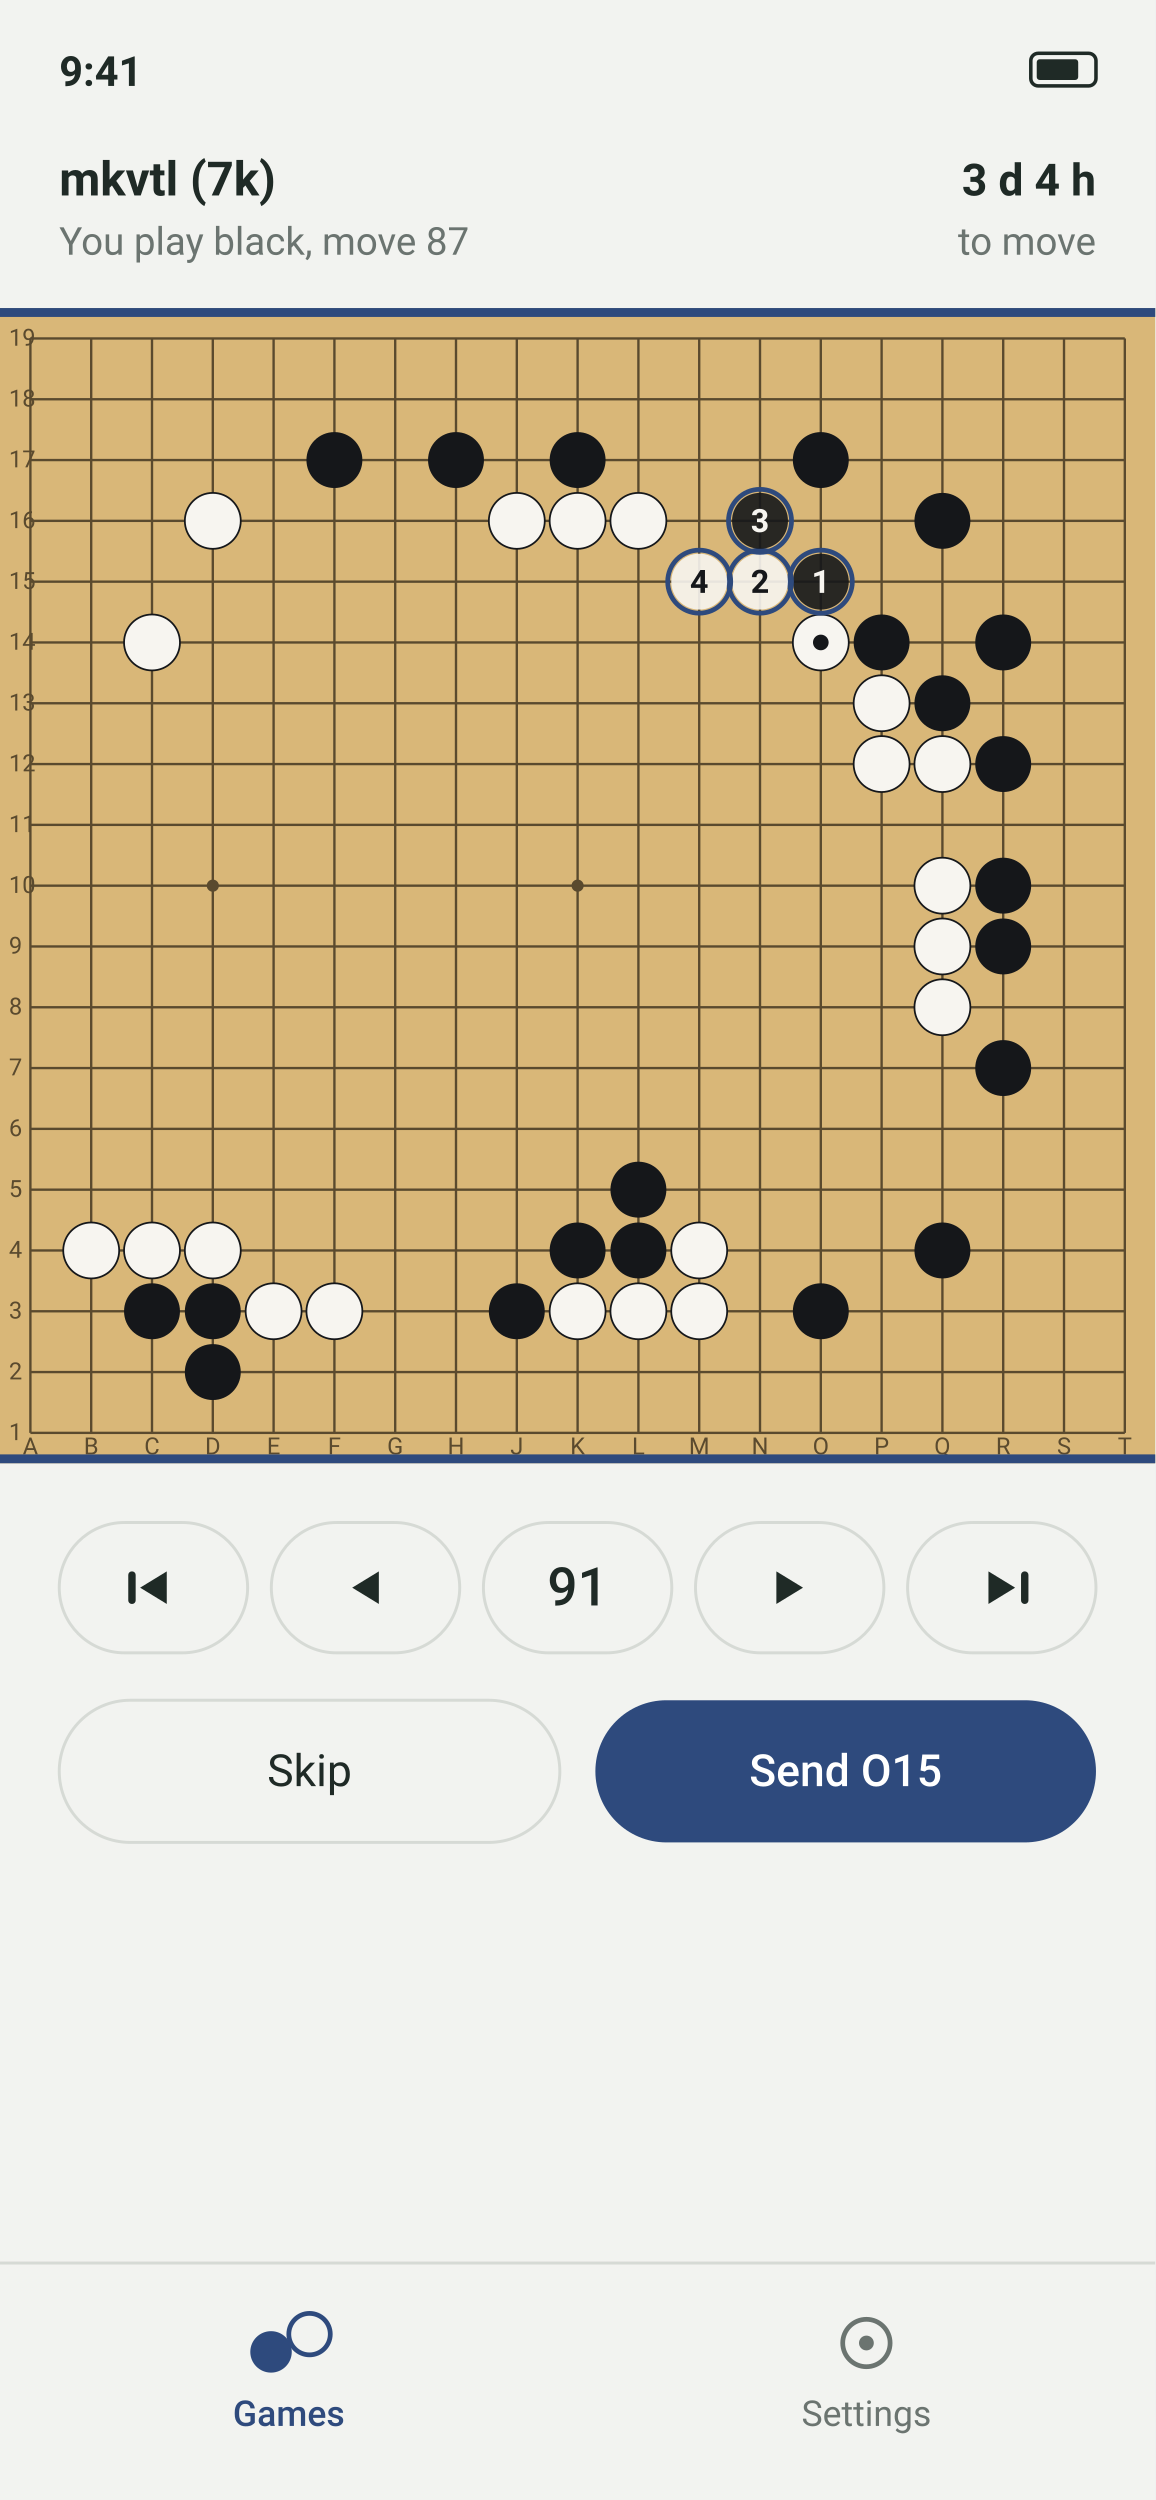
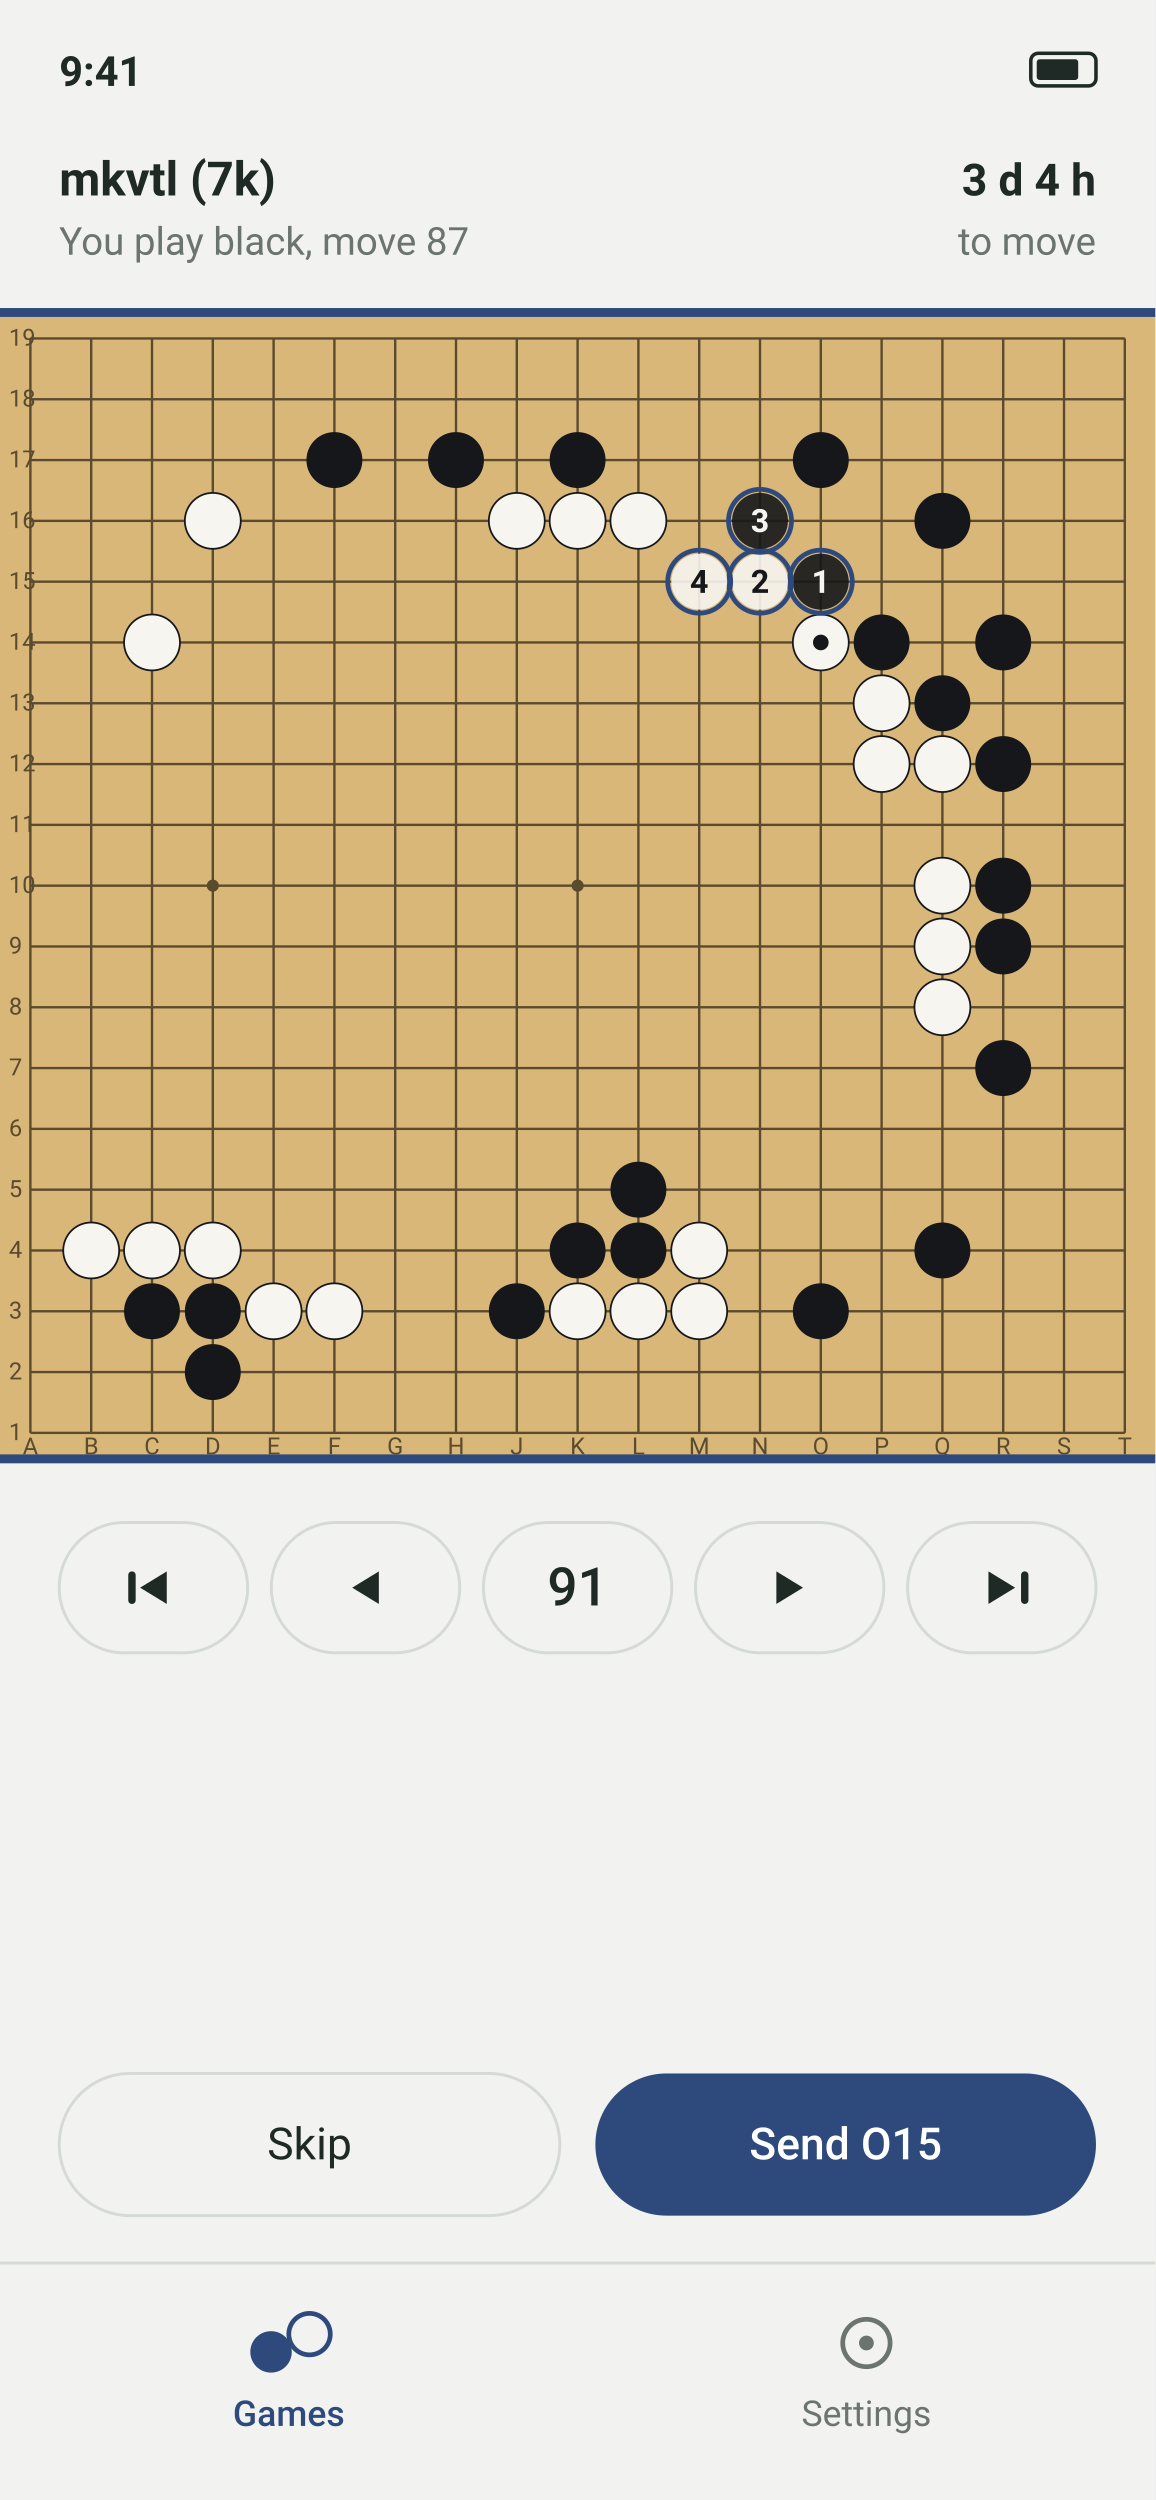
<svg xmlns="http://www.w3.org/2000/svg" width="390" height="844" viewBox="0 0 390 844">
  <rect width="390" height="844" fill="#F2F3F0" />
  <text x="20" y="29" font-family="'IBM Plex Sans', 'Segoe UI', Roboto, sans-serif" font-size="14" font-weight="600" fill="#1F2A26" text-anchor="start">9:41</text>
  <rect x="348" y="18" width="22" height="11" rx="2.5" fill="none" stroke="#1F2A26" stroke-width="1.2" />
  <rect x="350" y="20" width="14" height="7" rx="1" fill="#1F2A26" />
  <rect x="20" y="52" width="24" height="1" fill="none" />
  <text x="20" y="66" font-family="'IBM Plex Sans', 'Segoe UI', Roboto, sans-serif" font-size="16" font-weight="600" fill="#1F2A26" text-anchor="start">mkvtl (7k)</text>
  <text x="20" y="86" font-family="'IBM Plex Sans', 'Segoe UI', Roboto, sans-serif" font-size="13" font-weight="400" fill="#6B7470" text-anchor="start">You play black, move 87</text>
  <text x="370" y="66" font-family="'IBM Plex Sans', 'Segoe UI', Roboto, sans-serif" font-size="15" font-weight="600" fill="#1F2A26" text-anchor="end">3 d 4 h</text>
  <text x="370" y="86" font-family="'IBM Plex Sans', 'Segoe UI', Roboto, sans-serif" font-size="13" font-weight="400" fill="#6B7470" text-anchor="end">to move</text>
  <rect x="0" y="104" width="390" height="390" fill="#D9B778" />
  <line x1="10.263" y1="114.263" x2="379.737" y2="114.263" stroke="#5A4A2E" stroke-width="0.8" />
  <line x1="10.263" y1="114.263" x2="10.263" y2="483.737" stroke="#5A4A2E" stroke-width="0.8" />
  <line x1="10.263" y1="134.789" x2="379.737" y2="134.789" stroke="#5A4A2E" stroke-width="0.8" />
  <line x1="30.789" y1="114.263" x2="30.789" y2="483.737" stroke="#5A4A2E" stroke-width="0.8" />
  <line x1="10.263" y1="155.316" x2="379.737" y2="155.316" stroke="#5A4A2E" stroke-width="0.8" />
  <line x1="51.316" y1="114.263" x2="51.316" y2="483.737" stroke="#5A4A2E" stroke-width="0.8" />
  <line x1="10.263" y1="175.842" x2="379.737" y2="175.842" stroke="#5A4A2E" stroke-width="0.8" />
  <line x1="71.842" y1="114.263" x2="71.842" y2="483.737" stroke="#5A4A2E" stroke-width="0.8" />
  <line x1="10.263" y1="196.368" x2="379.737" y2="196.368" stroke="#5A4A2E" stroke-width="0.8" />
  <line x1="92.368" y1="114.263" x2="92.368" y2="483.737" stroke="#5A4A2E" stroke-width="0.8" />
  <line x1="10.263" y1="216.895" x2="379.737" y2="216.895" stroke="#5A4A2E" stroke-width="0.8" />
  <line x1="112.895" y1="114.263" x2="112.895" y2="483.737" stroke="#5A4A2E" stroke-width="0.8" />
  <line x1="10.263" y1="237.421" x2="379.737" y2="237.421" stroke="#5A4A2E" stroke-width="0.8" />
  <line x1="133.421" y1="114.263" x2="133.421" y2="483.737" stroke="#5A4A2E" stroke-width="0.8" />
  <line x1="10.263" y1="257.947" x2="379.737" y2="257.947" stroke="#5A4A2E" stroke-width="0.8" />
  <line x1="153.947" y1="114.263" x2="153.947" y2="483.737" stroke="#5A4A2E" stroke-width="0.8" />
  <line x1="10.263" y1="278.474" x2="379.737" y2="278.474" stroke="#5A4A2E" stroke-width="0.8" />
  <line x1="174.474" y1="114.263" x2="174.474" y2="483.737" stroke="#5A4A2E" stroke-width="0.8" />
  <line x1="10.263" y1="299.0" x2="379.737" y2="299.0" stroke="#5A4A2E" stroke-width="0.8" />
  <line x1="195" y1="114.263" x2="195" y2="483.737" stroke="#5A4A2E" stroke-width="0.8" />
  <line x1="10.263" y1="319.526" x2="379.737" y2="319.526" stroke="#5A4A2E" stroke-width="0.8" />
  <line x1="215.526" y1="114.263" x2="215.526" y2="483.737" stroke="#5A4A2E" stroke-width="0.8" />
  <line x1="10.263" y1="340.053" x2="379.737" y2="340.053" stroke="#5A4A2E" stroke-width="0.8" />
  <line x1="236.053" y1="114.263" x2="236.053" y2="483.737" stroke="#5A4A2E" stroke-width="0.8" />
  <line x1="10.263" y1="360.579" x2="379.737" y2="360.579" stroke="#5A4A2E" stroke-width="0.8" />
  <line x1="256.579" y1="114.263" x2="256.579" y2="483.737" stroke="#5A4A2E" stroke-width="0.8" />
  <line x1="10.263" y1="381.105" x2="379.737" y2="381.105" stroke="#5A4A2E" stroke-width="0.8" />
  <line x1="277.105" y1="114.263" x2="277.105" y2="483.737" stroke="#5A4A2E" stroke-width="0.8" />
  <line x1="10.263" y1="401.632" x2="379.737" y2="401.632" stroke="#5A4A2E" stroke-width="0.8" />
  <line x1="297.632" y1="114.263" x2="297.632" y2="483.737" stroke="#5A4A2E" stroke-width="0.8" />
  <line x1="10.263" y1="422.158" x2="379.737" y2="422.158" stroke="#5A4A2E" stroke-width="0.8" />
  <line x1="318.158" y1="114.263" x2="318.158" y2="483.737" stroke="#5A4A2E" stroke-width="0.8" />
  <line x1="10.263" y1="442.684" x2="379.737" y2="442.684" stroke="#5A4A2E" stroke-width="0.8" />
  <line x1="338.684" y1="114.263" x2="338.684" y2="483.737" stroke="#5A4A2E" stroke-width="0.8" />
  <line x1="10.263" y1="463.211" x2="379.737" y2="463.211" stroke="#5A4A2E" stroke-width="0.8" />
  <line x1="359.211" y1="114.263" x2="359.211" y2="483.737" stroke="#5A4A2E" stroke-width="0.8" />
  <line x1="10.263" y1="483.737" x2="379.737" y2="483.737" stroke="#5A4A2E" stroke-width="0.8" />
  <line x1="379.737" y1="114.263" x2="379.737" y2="483.737" stroke="#5A4A2E" stroke-width="0.8" />
  <circle cx="71.842" cy="175.842" r="2.053" fill="#5A4A2E" />
  <circle cx="71.842" cy="299.0" r="2.053" fill="#5A4A2E" />
  <circle cx="71.842" cy="422.158" r="2.053" fill="#5A4A2E" />
  <circle cx="195" cy="175.842" r="2.053" fill="#5A4A2E" />
  <circle cx="195" cy="299.0" r="2.053" fill="#5A4A2E" />
  <circle cx="195" cy="422.158" r="2.053" fill="#5A4A2E" />
  <circle cx="318.158" cy="175.842" r="2.053" fill="#5A4A2E" />
  <circle cx="318.158" cy="299.0" r="2.053" fill="#5A4A2E" />
  <circle cx="318.158" cy="422.158" r="2.053" fill="#5A4A2E" />
  <text x="10.263" y="491" font-family="'IBM Plex Sans', 'Segoe UI', Roboto, sans-serif" font-size="8" font-weight="400" fill="#5A4A2E" text-anchor="middle">A</text>
  <text x="3" y="116.726" font-family="'IBM Plex Sans', 'Segoe UI', Roboto, sans-serif" font-size="8" font-weight="400" fill="#5A4A2E" text-anchor="start">19</text>
  <text x="30.789" y="491" font-family="'IBM Plex Sans', 'Segoe UI', Roboto, sans-serif" font-size="8" font-weight="400" fill="#5A4A2E" text-anchor="middle">B</text>
  <text x="3" y="137.253" font-family="'IBM Plex Sans', 'Segoe UI', Roboto, sans-serif" font-size="8" font-weight="400" fill="#5A4A2E" text-anchor="start">18</text>
  <text x="51.316" y="491" font-family="'IBM Plex Sans', 'Segoe UI', Roboto, sans-serif" font-size="8" font-weight="400" fill="#5A4A2E" text-anchor="middle">C</text>
  <text x="3" y="157.779" font-family="'IBM Plex Sans', 'Segoe UI', Roboto, sans-serif" font-size="8" font-weight="400" fill="#5A4A2E" text-anchor="start">17</text>
  <text x="71.842" y="491" font-family="'IBM Plex Sans', 'Segoe UI', Roboto, sans-serif" font-size="8" font-weight="400" fill="#5A4A2E" text-anchor="middle">D</text>
  <text x="3" y="178.305" font-family="'IBM Plex Sans', 'Segoe UI', Roboto, sans-serif" font-size="8" font-weight="400" fill="#5A4A2E" text-anchor="start">16</text>
  <text x="92.368" y="491" font-family="'IBM Plex Sans', 'Segoe UI', Roboto, sans-serif" font-size="8" font-weight="400" fill="#5A4A2E" text-anchor="middle">E</text>
  <text x="3" y="198.832" font-family="'IBM Plex Sans', 'Segoe UI', Roboto, sans-serif" font-size="8" font-weight="400" fill="#5A4A2E" text-anchor="start">15</text>
  <text x="112.895" y="491" font-family="'IBM Plex Sans', 'Segoe UI', Roboto, sans-serif" font-size="8" font-weight="400" fill="#5A4A2E" text-anchor="middle">F</text>
  <text x="3" y="219.358" font-family="'IBM Plex Sans', 'Segoe UI', Roboto, sans-serif" font-size="8" font-weight="400" fill="#5A4A2E" text-anchor="start">14</text>
  <text x="133.421" y="491" font-family="'IBM Plex Sans', 'Segoe UI', Roboto, sans-serif" font-size="8" font-weight="400" fill="#5A4A2E" text-anchor="middle">G</text>
  <text x="3" y="239.884" font-family="'IBM Plex Sans', 'Segoe UI', Roboto, sans-serif" font-size="8" font-weight="400" fill="#5A4A2E" text-anchor="start">13</text>
  <text x="153.947" y="491" font-family="'IBM Plex Sans', 'Segoe UI', Roboto, sans-serif" font-size="8" font-weight="400" fill="#5A4A2E" text-anchor="middle">H</text>
  <text x="3" y="260.411" font-family="'IBM Plex Sans', 'Segoe UI', Roboto, sans-serif" font-size="8" font-weight="400" fill="#5A4A2E" text-anchor="start">12</text>
  <text x="174.474" y="491" font-family="'IBM Plex Sans', 'Segoe UI', Roboto, sans-serif" font-size="8" font-weight="400" fill="#5A4A2E" text-anchor="middle">J</text>
  <text x="3" y="280.937" font-family="'IBM Plex Sans', 'Segoe UI', Roboto, sans-serif" font-size="8" font-weight="400" fill="#5A4A2E" text-anchor="start">11</text>
  <text x="195" y="491" font-family="'IBM Plex Sans', 'Segoe UI', Roboto, sans-serif" font-size="8" font-weight="400" fill="#5A4A2E" text-anchor="middle">K</text>
  <text x="3" y="301.463" font-family="'IBM Plex Sans', 'Segoe UI', Roboto, sans-serif" font-size="8" font-weight="400" fill="#5A4A2E" text-anchor="start">10</text>
  <text x="215.526" y="491" font-family="'IBM Plex Sans', 'Segoe UI', Roboto, sans-serif" font-size="8" font-weight="400" fill="#5A4A2E" text-anchor="middle">L</text>
  <text x="3" y="321.989" font-family="'IBM Plex Sans', 'Segoe UI', Roboto, sans-serif" font-size="8" font-weight="400" fill="#5A4A2E" text-anchor="start">9</text>
  <text x="236.053" y="491" font-family="'IBM Plex Sans', 'Segoe UI', Roboto, sans-serif" font-size="8" font-weight="400" fill="#5A4A2E" text-anchor="middle">M</text>
  <text x="3" y="342.516" font-family="'IBM Plex Sans', 'Segoe UI', Roboto, sans-serif" font-size="8" font-weight="400" fill="#5A4A2E" text-anchor="start">8</text>
  <text x="256.579" y="491" font-family="'IBM Plex Sans', 'Segoe UI', Roboto, sans-serif" font-size="8" font-weight="400" fill="#5A4A2E" text-anchor="middle">N</text>
  <text x="3" y="363.042" font-family="'IBM Plex Sans', 'Segoe UI', Roboto, sans-serif" font-size="8" font-weight="400" fill="#5A4A2E" text-anchor="start">7</text>
  <text x="277.105" y="491" font-family="'IBM Plex Sans', 'Segoe UI', Roboto, sans-serif" font-size="8" font-weight="400" fill="#5A4A2E" text-anchor="middle">O</text>
  <text x="3" y="383.568" font-family="'IBM Plex Sans', 'Segoe UI', Roboto, sans-serif" font-size="8" font-weight="400" fill="#5A4A2E" text-anchor="start">6</text>
  <text x="297.632" y="491" font-family="'IBM Plex Sans', 'Segoe UI', Roboto, sans-serif" font-size="8" font-weight="400" fill="#5A4A2E" text-anchor="middle">P</text>
  <text x="3" y="404.095" font-family="'IBM Plex Sans', 'Segoe UI', Roboto, sans-serif" font-size="8" font-weight="400" fill="#5A4A2E" text-anchor="start">5</text>
  <text x="318.158" y="491" font-family="'IBM Plex Sans', 'Segoe UI', Roboto, sans-serif" font-size="8" font-weight="400" fill="#5A4A2E" text-anchor="middle">Q</text>
  <text x="3" y="424.621" font-family="'IBM Plex Sans', 'Segoe UI', Roboto, sans-serif" font-size="8" font-weight="400" fill="#5A4A2E" text-anchor="start">4</text>
  <text x="338.684" y="491" font-family="'IBM Plex Sans', 'Segoe UI', Roboto, sans-serif" font-size="8" font-weight="400" fill="#5A4A2E" text-anchor="middle">R</text>
  <text x="3" y="445.147" font-family="'IBM Plex Sans', 'Segoe UI', Roboto, sans-serif" font-size="8" font-weight="400" fill="#5A4A2E" text-anchor="start">3</text>
  <text x="359.211" y="491" font-family="'IBM Plex Sans', 'Segoe UI', Roboto, sans-serif" font-size="8" font-weight="400" fill="#5A4A2E" text-anchor="middle">S</text>
  <text x="3" y="465.674" font-family="'IBM Plex Sans', 'Segoe UI', Roboto, sans-serif" font-size="8" font-weight="400" fill="#5A4A2E" text-anchor="start">2</text>
  <text x="379.737" y="491" font-family="'IBM Plex Sans', 'Segoe UI', Roboto, sans-serif" font-size="8" font-weight="400" fill="#5A4A2E" text-anchor="middle">T</text>
  <text x="3" y="486.2" font-family="'IBM Plex Sans', 'Segoe UI', Roboto, sans-serif" font-size="8" font-weight="400" fill="#5A4A2E" text-anchor="start">1</text>
  <circle cx="318.158" cy="175.842" r="9.442" fill="#15171A" stroke="#15171A" stroke-width="0" />
  <circle cx="71.842" cy="422.158" r="9.442" fill="#F7F5F0" stroke="#15171A" stroke-width="0.6" />
  <circle cx="318.158" cy="422.158" r="9.442" fill="#15171A" stroke="#15171A" stroke-width="0" />
  <circle cx="71.842" cy="175.842" r="9.442" fill="#F7F5F0" stroke="#15171A" stroke-width="0.6" />
  <circle cx="338.684" cy="216.895" r="9.442" fill="#15171A" stroke="#15171A" stroke-width="0" />
  <circle cx="51.316" cy="216.895" r="9.442" fill="#F7F5F0" stroke="#15171A" stroke-width="0.6" />
  <circle cx="112.895" cy="155.316" r="9.442" fill="#15171A" stroke="#15171A" stroke-width="0" />
  <circle cx="112.895" cy="442.684" r="9.442" fill="#F7F5F0" stroke="#15171A" stroke-width="0.6" />
  <circle cx="71.842" cy="442.684" r="9.442" fill="#15171A" stroke="#15171A" stroke-width="0" />
  <circle cx="92.368" cy="442.684" r="9.442" fill="#F7F5F0" stroke="#15171A" stroke-width="0.6" />
  <circle cx="51.316" cy="442.684" r="9.442" fill="#15171A" stroke="#15171A" stroke-width="0" />
  <circle cx="51.316" cy="422.158" r="9.442" fill="#F7F5F0" stroke="#15171A" stroke-width="0.6" />
  <circle cx="71.842" cy="463.211" r="9.442" fill="#15171A" stroke="#15171A" stroke-width="0" />
  <circle cx="30.789" cy="422.158" r="9.442" fill="#F7F5F0" stroke="#15171A" stroke-width="0.6" />
  <circle cx="277.105" cy="155.316" r="9.442" fill="#15171A" stroke="#15171A" stroke-width="0" />
  <circle cx="318.158" cy="299.0" r="9.442" fill="#F7F5F0" stroke="#15171A" stroke-width="0.6" />
  <circle cx="338.684" cy="299.0" r="9.442" fill="#15171A" stroke="#15171A" stroke-width="0" />
  <circle cx="318.158" cy="319.526" r="9.442" fill="#F7F5F0" stroke="#15171A" stroke-width="0.6" />
  <circle cx="338.684" cy="319.526" r="9.442" fill="#15171A" stroke="#15171A" stroke-width="0" />
  <circle cx="318.158" cy="340.053" r="9.442" fill="#F7F5F0" stroke="#15171A" stroke-width="0.6" />
  <circle cx="338.684" cy="360.579" r="9.442" fill="#15171A" stroke="#15171A" stroke-width="0" />
  <circle cx="297.632" cy="257.947" r="9.442" fill="#F7F5F0" stroke="#15171A" stroke-width="0.6" />
  <circle cx="277.105" cy="442.684" r="9.442" fill="#15171A" stroke="#15171A" stroke-width="0" />
  <circle cx="195" cy="175.842" r="9.442" fill="#F7F5F0" stroke="#15171A" stroke-width="0.6" />
  <circle cx="195" cy="155.316" r="9.442" fill="#15171A" stroke="#15171A" stroke-width="0" />
  <circle cx="174.474" cy="175.842" r="9.442" fill="#F7F5F0" stroke="#15171A" stroke-width="0.6" />
  <circle cx="153.947" cy="155.316" r="9.442" fill="#15171A" stroke="#15171A" stroke-width="0" />
  <circle cx="215.526" cy="175.842" r="9.442" fill="#F7F5F0" stroke="#15171A" stroke-width="0.6" />
  <circle cx="195" cy="422.158" r="9.442" fill="#15171A" stroke="#15171A" stroke-width="0" />
  <circle cx="195" cy="442.684" r="9.442" fill="#F7F5F0" stroke="#15171A" stroke-width="0.6" />
  <circle cx="174.474" cy="442.684" r="9.442" fill="#15171A" stroke="#15171A" stroke-width="0" />
  <circle cx="215.526" cy="442.684" r="9.442" fill="#F7F5F0" stroke="#15171A" stroke-width="0.6" />
  <circle cx="215.526" cy="422.158" r="9.442" fill="#15171A" stroke="#15171A" stroke-width="0" />
  <circle cx="236.053" cy="422.158" r="9.442" fill="#F7F5F0" stroke="#15171A" stroke-width="0.6" />
  <circle cx="215.526" cy="401.632" r="9.442" fill="#15171A" stroke="#15171A" stroke-width="0" />
  <circle cx="236.053" cy="442.684" r="9.442" fill="#F7F5F0" stroke="#15171A" stroke-width="0.6" />
  <circle cx="338.684" cy="257.947" r="9.442" fill="#15171A" stroke="#15171A" stroke-width="0" />
  <circle cx="318.158" cy="257.947" r="9.442" fill="#F7F5F0" stroke="#15171A" stroke-width="0.6" />
  <circle cx="318.158" cy="237.421" r="9.442" fill="#15171A" stroke="#15171A" stroke-width="0" />
  <circle cx="297.632" cy="237.421" r="9.442" fill="#F7F5F0" stroke="#15171A" stroke-width="0.6" />
  <circle cx="297.632" cy="216.895" r="9.442" fill="#15171A" stroke="#15171A" stroke-width="0" />
  <circle cx="277.105" cy="216.895" r="9.442" fill="#F7F5F0" stroke="#15171A" stroke-width="0.6" />
  <circle cx="277.105" cy="216.895" r="2.644" fill="#15171A" />
  <circle cx="277.105" cy="196.368" r="9.442" fill="#15171A" opacity="0.9" />
  <circle cx="277.105" cy="196.368" r="10.642" fill="none" stroke="#2E4A7D" stroke-width="1.6" />
  <text x="277.105" y="200.145" font-family="'IBM Plex Sans', 'Segoe UI', Roboto, sans-serif" font-size="10.858" font-weight="600" fill="#F7F5F0" text-anchor="middle">1</text>
  <circle cx="256.579" cy="196.368" r="9.442" fill="#F7F5F0" opacity="0.9" />
  <circle cx="256.579" cy="196.368" r="10.642" fill="none" stroke="#2E4A7D" stroke-width="1.6" />
  <text x="256.579" y="200.145" font-family="'IBM Plex Sans', 'Segoe UI', Roboto, sans-serif" font-size="10.858" font-weight="600" fill="#15171A" text-anchor="middle">2</text>
  <circle cx="256.579" cy="175.842" r="9.442" fill="#15171A" opacity="0.9" />
  <circle cx="256.579" cy="175.842" r="10.642" fill="none" stroke="#2E4A7D" stroke-width="1.6" />
  <text x="256.579" y="179.619" font-family="'IBM Plex Sans', 'Segoe UI', Roboto, sans-serif" font-size="10.858" font-weight="600" fill="#F7F5F0" text-anchor="middle">3</text>
  <circle cx="236.053" cy="196.368" r="9.442" fill="#F7F5F0" opacity="0.9" />
  <circle cx="236.053" cy="196.368" r="10.642" fill="none" stroke="#2E4A7D" stroke-width="1.6" />
  <text x="236.053" y="200.145" font-family="'IBM Plex Sans', 'Segoe UI', Roboto, sans-serif" font-size="10.858" font-weight="600" fill="#15171A" text-anchor="middle">4</text>
  <rect x="0" y="104" width="390" height="3" fill="#2E4A7D" />
  <rect x="0" y="491" width="390" height="3" fill="#2E4A7D" />
  <rect x="20.0" y="514" width="63.6" height="44" rx="22.0" fill="none" stroke="#D6DAD5" stroke-width="1" />
  <polygon points="56.3,530.5 47.3,536.0 56.3,541.5" fill="#1F2A26" />
  <rect x="43.3" y="530.5" width="2.5" height="11" rx="1.2" fill="#1F2A26" />
  <rect x="91.6" y="514" width="63.6" height="44" rx="22.0" fill="none" stroke="#D6DAD5" stroke-width="1" />
  <polygon points="127.9,530.5 118.9,536.0 127.9,541.5" fill="#1F2A26" />
  <rect x="163.2" y="514" width="63.6" height="44" rx="22.0" fill="none" stroke="#D6DAD5" stroke-width="1" />
  <text x="195.0" y="542.0" font-family="'IBM Plex Sans', 'Segoe UI', Roboto, sans-serif" font-size="18" font-weight="500" fill="#1F2A26" text-anchor="middle">91</text>
  <rect x="234.8" y="514" width="63.6" height="44" rx="22.0" fill="none" stroke="#D6DAD5" stroke-width="1" />
  <polygon points="262.1,530.5 271.1,536.0 262.1,541.5" fill="#1F2A26" />
  <rect x="306.4" y="514" width="63.6" height="44" rx="22.0" fill="none" stroke="#D6DAD5" stroke-width="1" />
  <polygon points="333.7,530.5 342.7,536.0 333.7,541.5" fill="#1F2A26" />
  <rect x="344.7" y="530.5" width="2.5" height="11" rx="1.2" fill="#1F2A26" />
-   <rect x="20" y="574" width="169.0" height="48" rx="24.0" fill="none" stroke="#D6DAD5" stroke-width="1" />
-   <text x="104.5" y="603.0" font-family="'IBM Plex Sans', 'Segoe UI', Roboto, sans-serif" font-size="15" font-weight="400" fill="#1F2A26" text-anchor="middle">Skip</text>
-   <rect x="201.0" y="574" width="169.0" height="48" rx="24.0" fill="#2E4A7D" />
-   <text x="285.5" y="603.0" font-family="'IBM Plex Sans', 'Segoe UI', Roboto, sans-serif" font-size="15" font-weight="500" fill="#FFFFFF" text-anchor="middle">Send O15</text>
+   <rect x="20" y="700" width="169.0" height="48" rx="24.0" fill="none" stroke="#D6DAD5" stroke-width="1" />
+   <text x="104.5" y="729.0" font-family="'IBM Plex Sans', 'Segoe UI', Roboto, sans-serif" font-size="15" font-weight="400" fill="#1F2A26" text-anchor="middle">Skip</text>
+   <rect x="201.0" y="700" width="169.0" height="48" rx="24.0" fill="#2E4A7D" />
+   <text x="285.5" y="729.0" font-family="'IBM Plex Sans', 'Segoe UI', Roboto, sans-serif" font-size="15" font-weight="500" fill="#FFFFFF" text-anchor="middle">Send O15</text>
  <rect x="0" y="764" width="390" height="80" fill="#F2F3F0" />
  <line x1="0" y1="764" x2="390" y2="764" stroke="#D6DAD5" stroke-width="1" />
  <circle cx="91.5" cy="794" r="7" fill="#2E4A7D" />
  <circle cx="104.5" cy="788" r="7" fill="none" stroke="#2E4A7D" stroke-width="1.6" />
  <text x="97.5" y="819" font-family="'IBM Plex Sans', 'Segoe UI', Roboto, sans-serif" font-size="12" font-weight="500" fill="#2E4A7D" text-anchor="middle">Games</text>
  <circle cx="292.5" cy="791" r="8" fill="none" stroke="#6B7470" stroke-width="1.6" />
  <circle cx="292.5" cy="791" r="2.5" fill="#6B7470" />
  <text x="292.5" y="819" font-family="'IBM Plex Sans', 'Segoe UI', Roboto, sans-serif" font-size="12" font-weight="400" fill="#6B7470" text-anchor="middle">Settings</text>
</svg>
